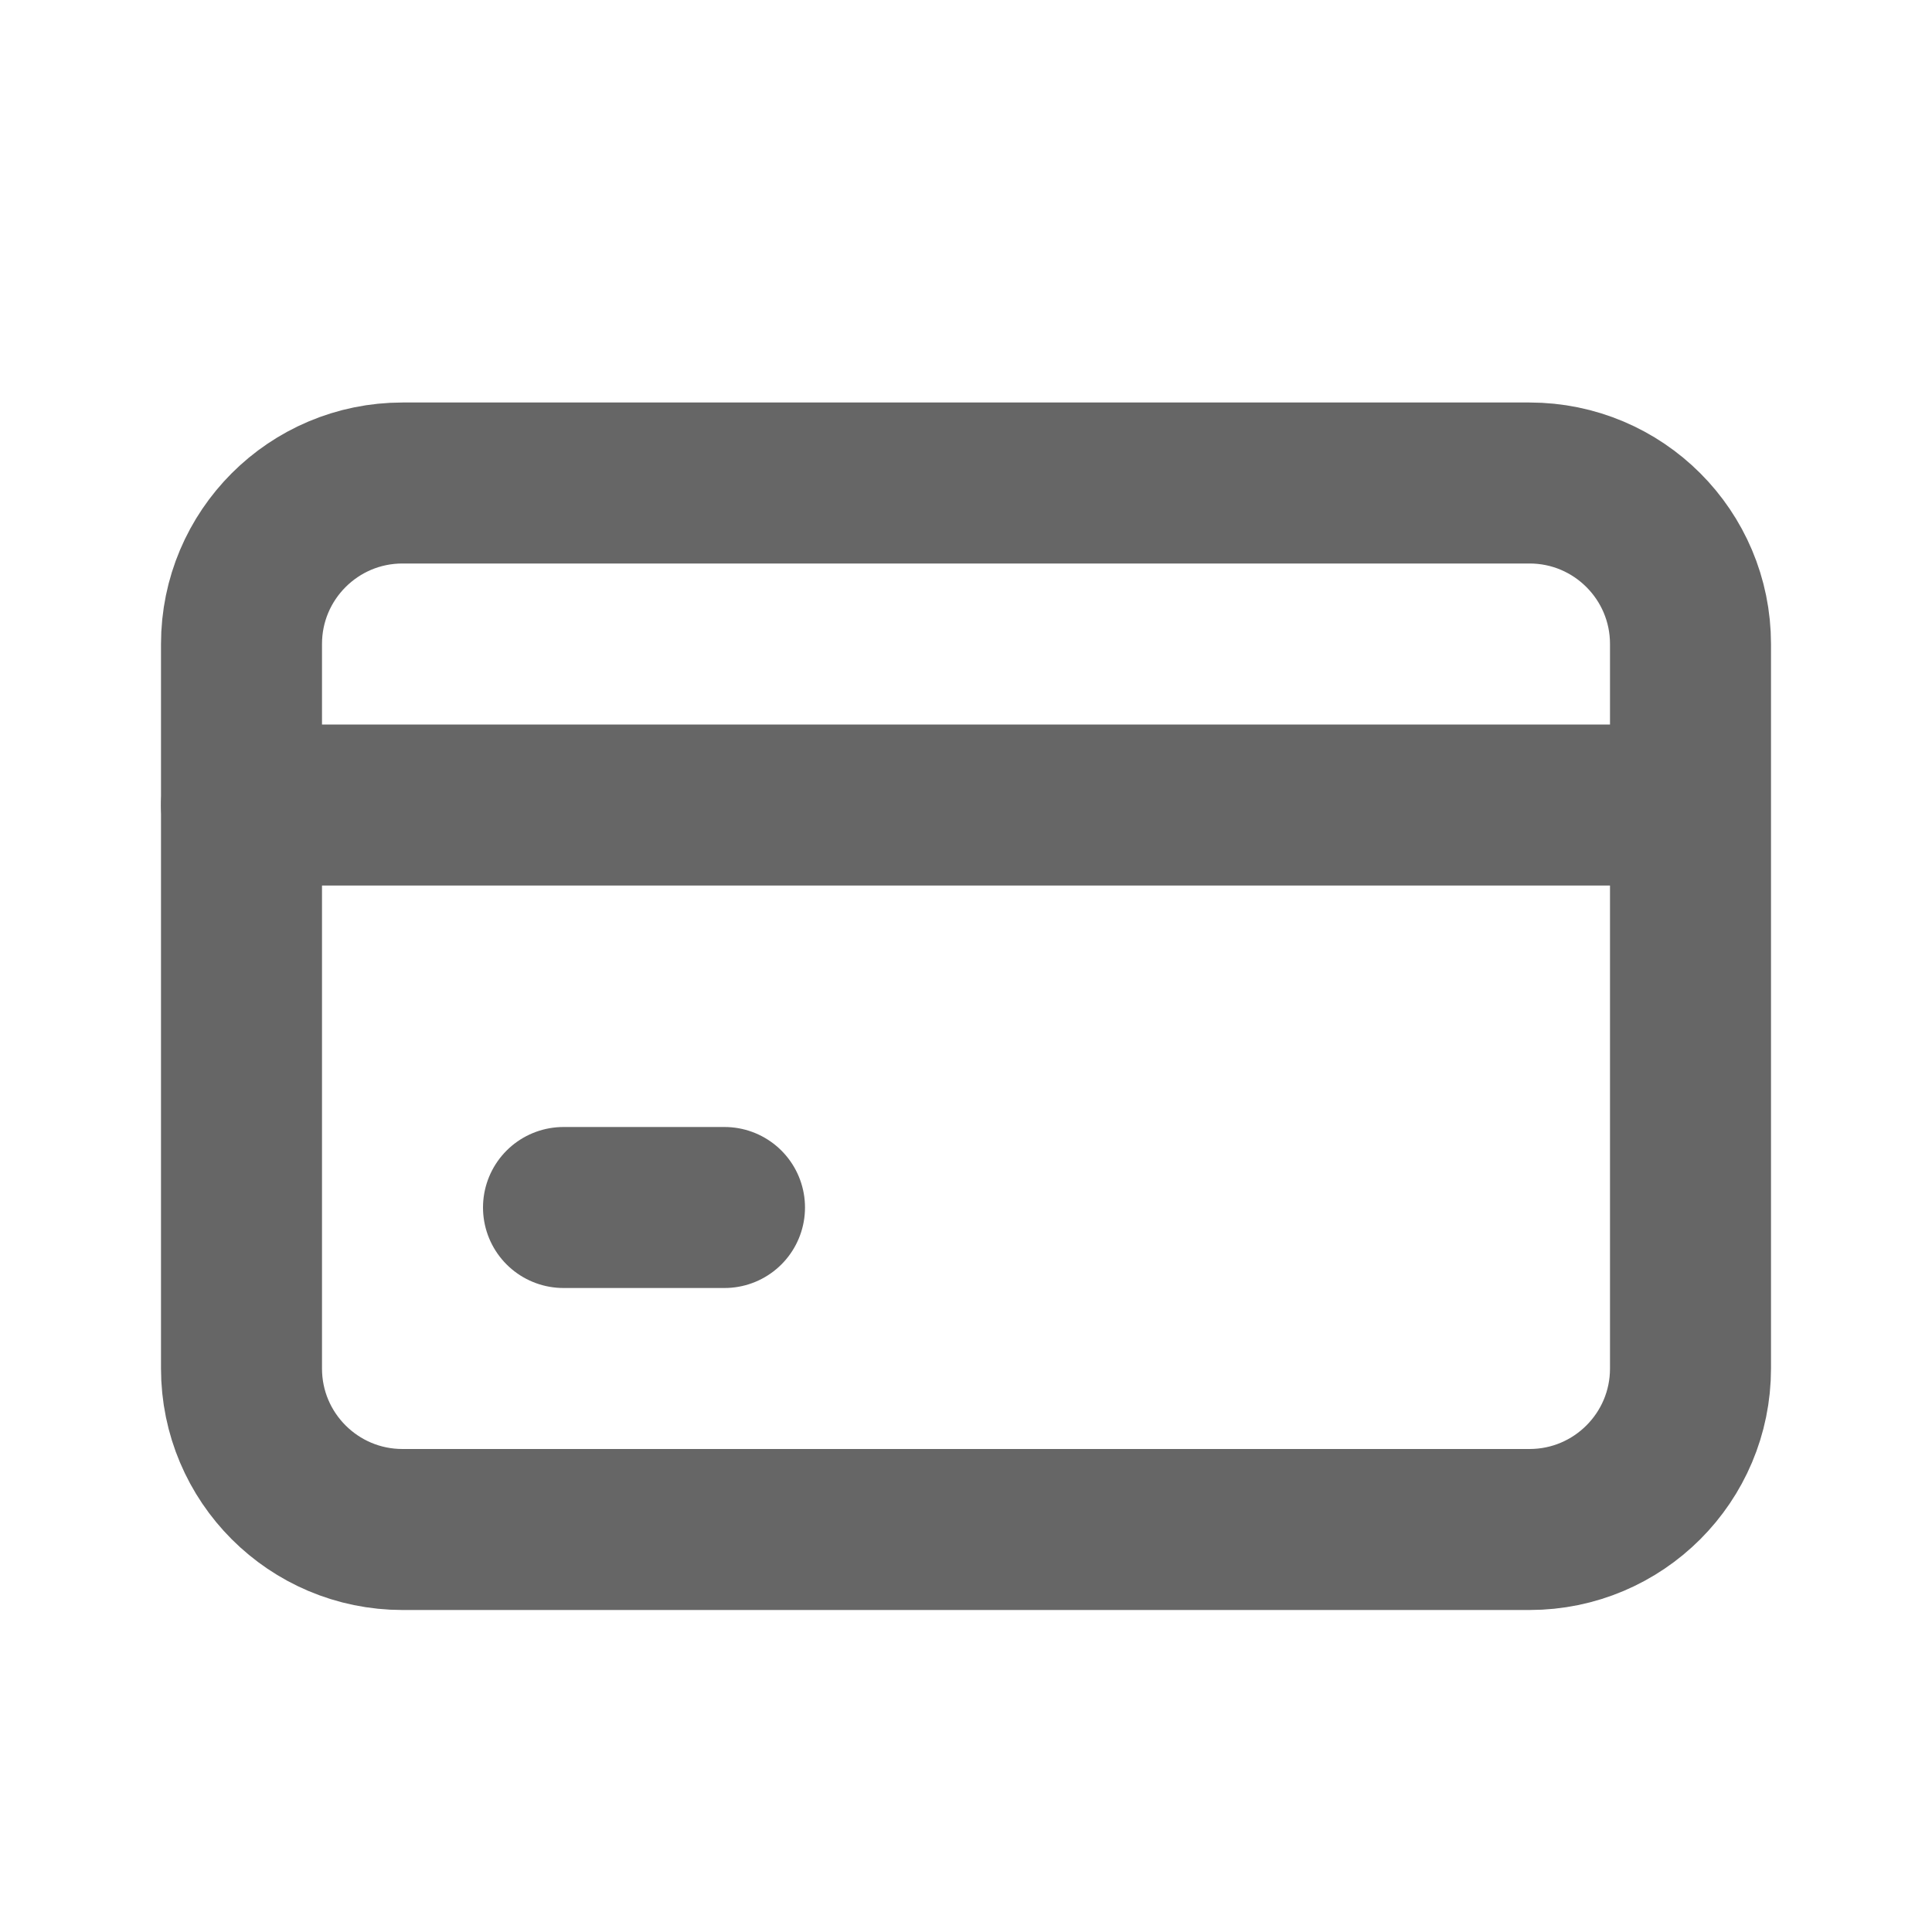
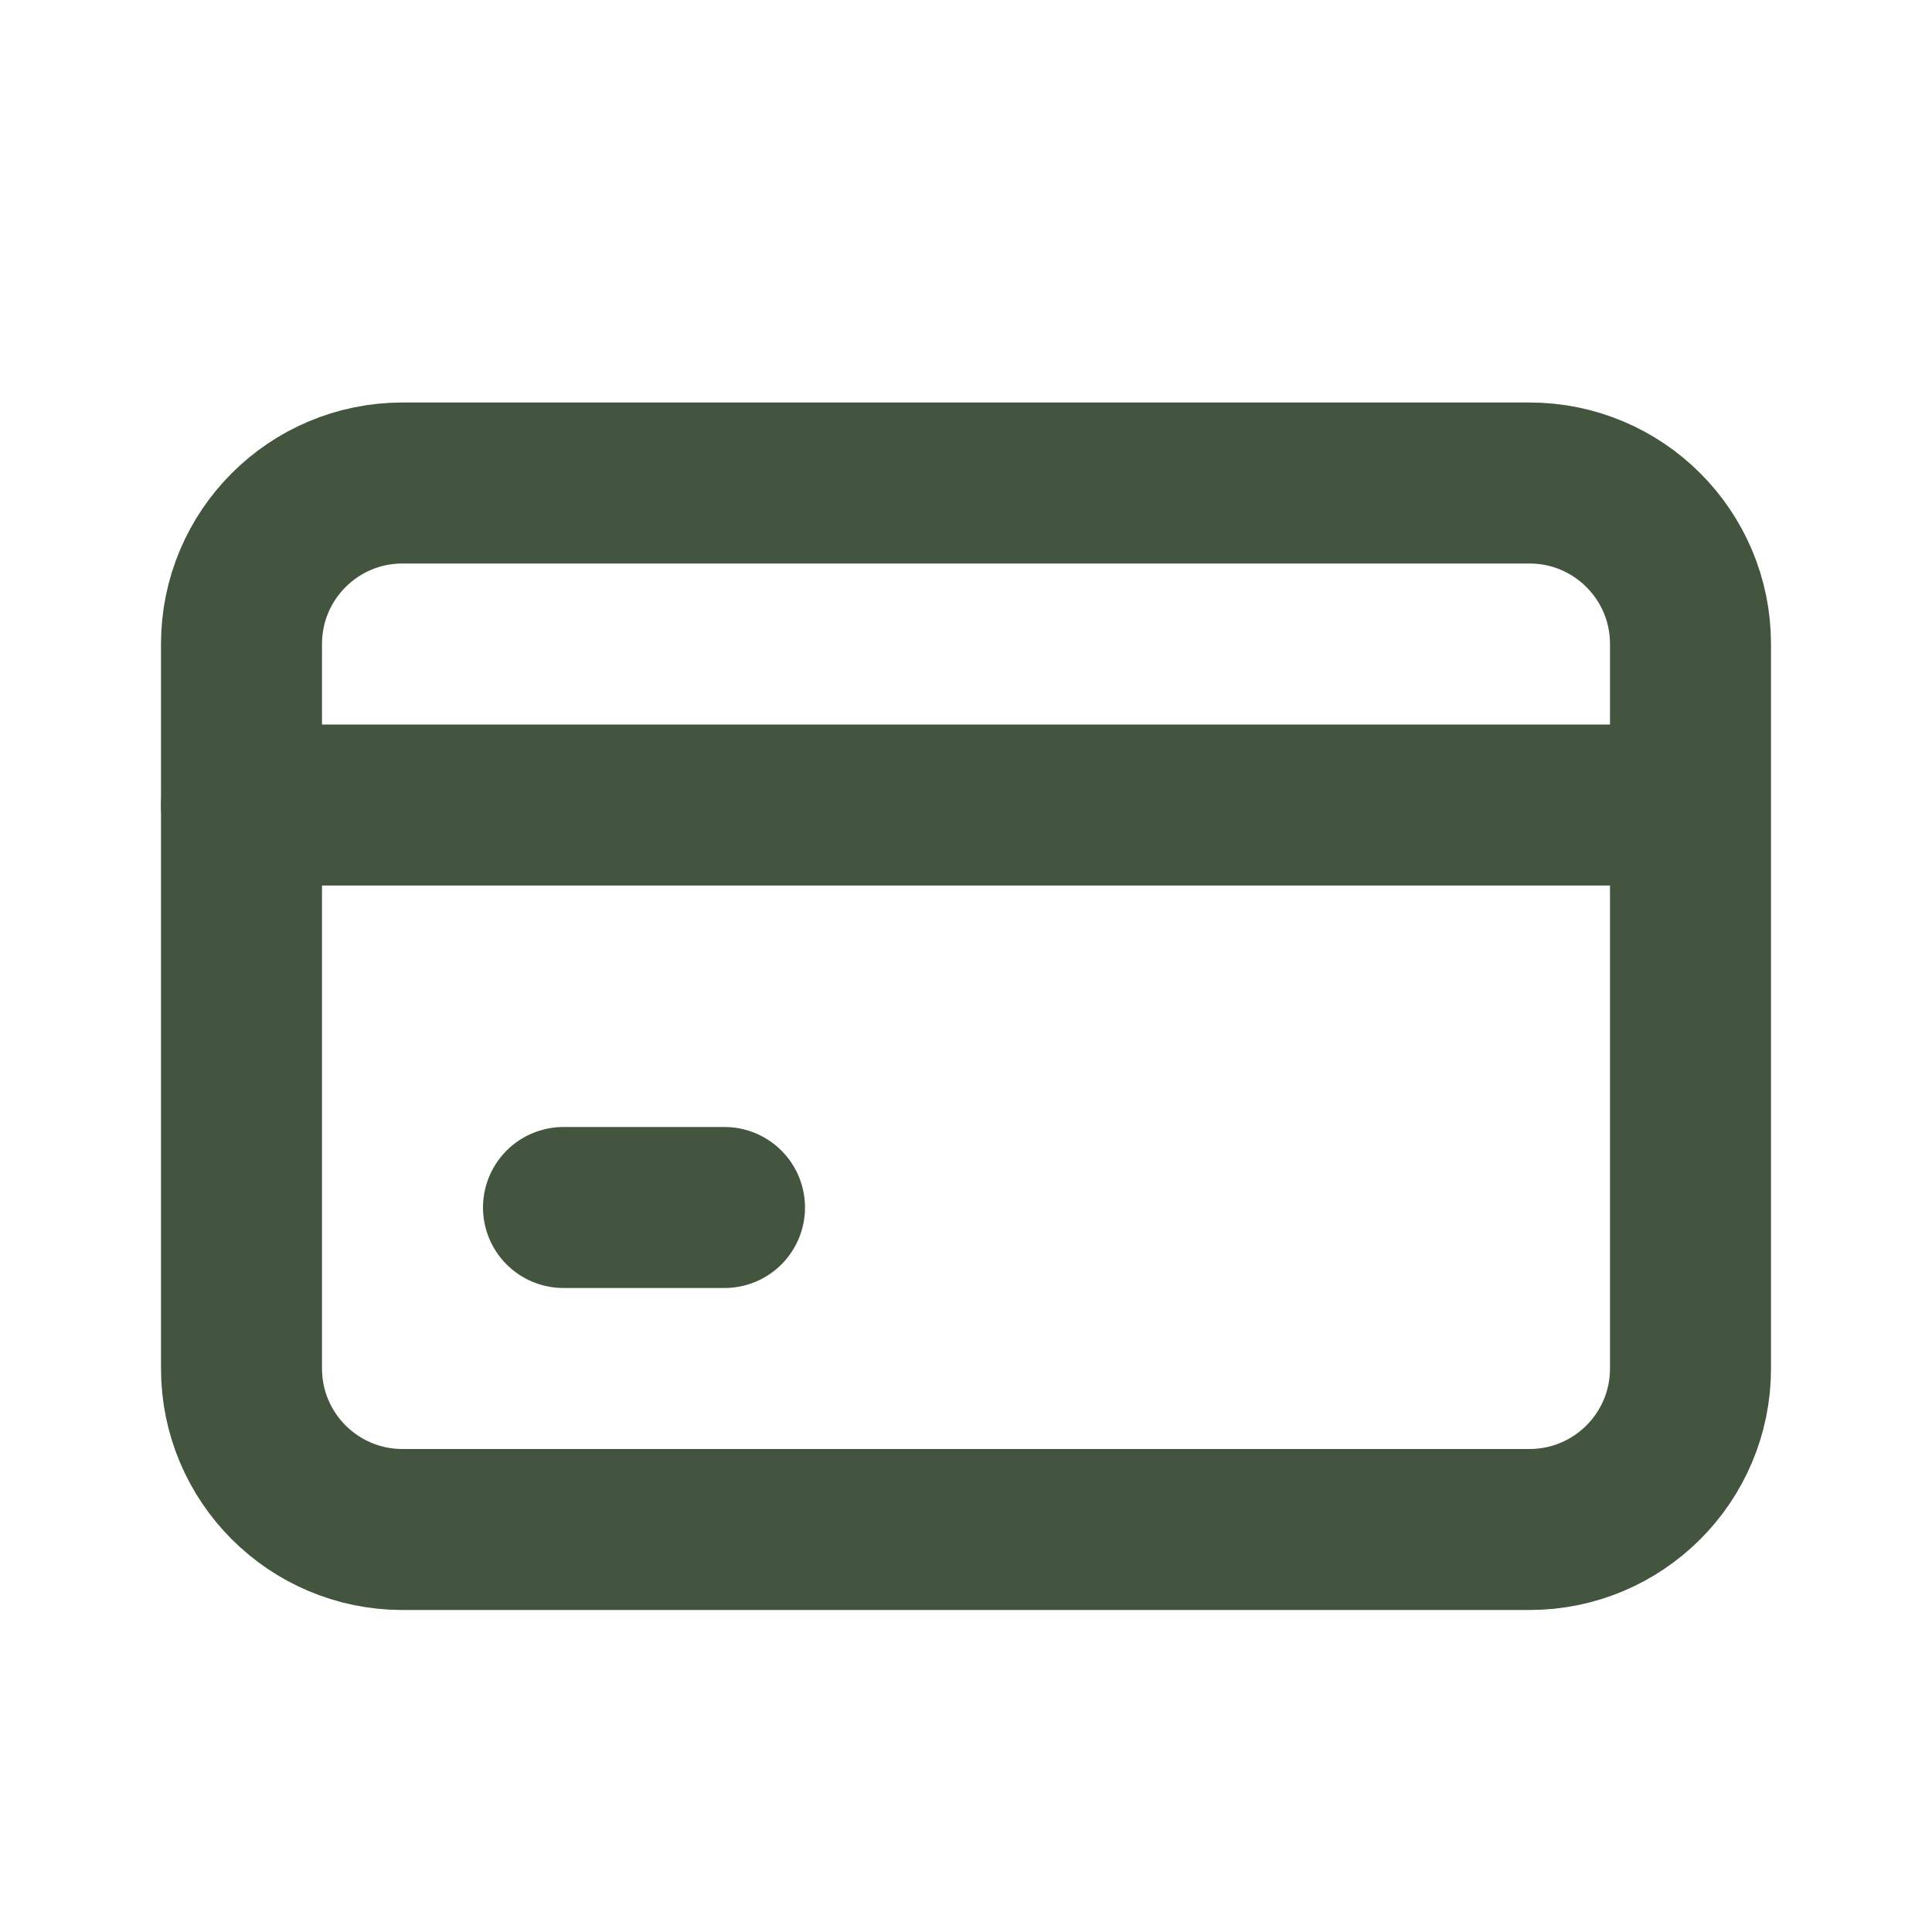
<svg xmlns="http://www.w3.org/2000/svg" width="800px" height="800px" viewBox="0 0 24 24" fill="none">
-   <rect x="3" y="6" width="18" height="13" rx="2" stroke="#666666" stroke-width="2" stroke-linecap="round" stroke-linejoin="round" />
-   <path d="M3 10H20.5" stroke="#666666" stroke-width="2" stroke-linecap="round" stroke-linejoin="round" />
-   <path d="M7 15H9" stroke="#666666" stroke-width="2" stroke-linecap="round" stroke-linejoin="round" />
+   <rect x="3" y="6" width="18" height="13" rx="2" stroke="#44553f" stroke-width="2" stroke-linecap="round" stroke-linejoin="round" />
+   <path d="M3 10H20.5" stroke="#44553f" stroke-width="2" stroke-linecap="round" stroke-linejoin="round" />
+   <path d="M7 15H9" stroke="#44553f" stroke-width="2" stroke-linecap="round" stroke-linejoin="round" />
</svg>
